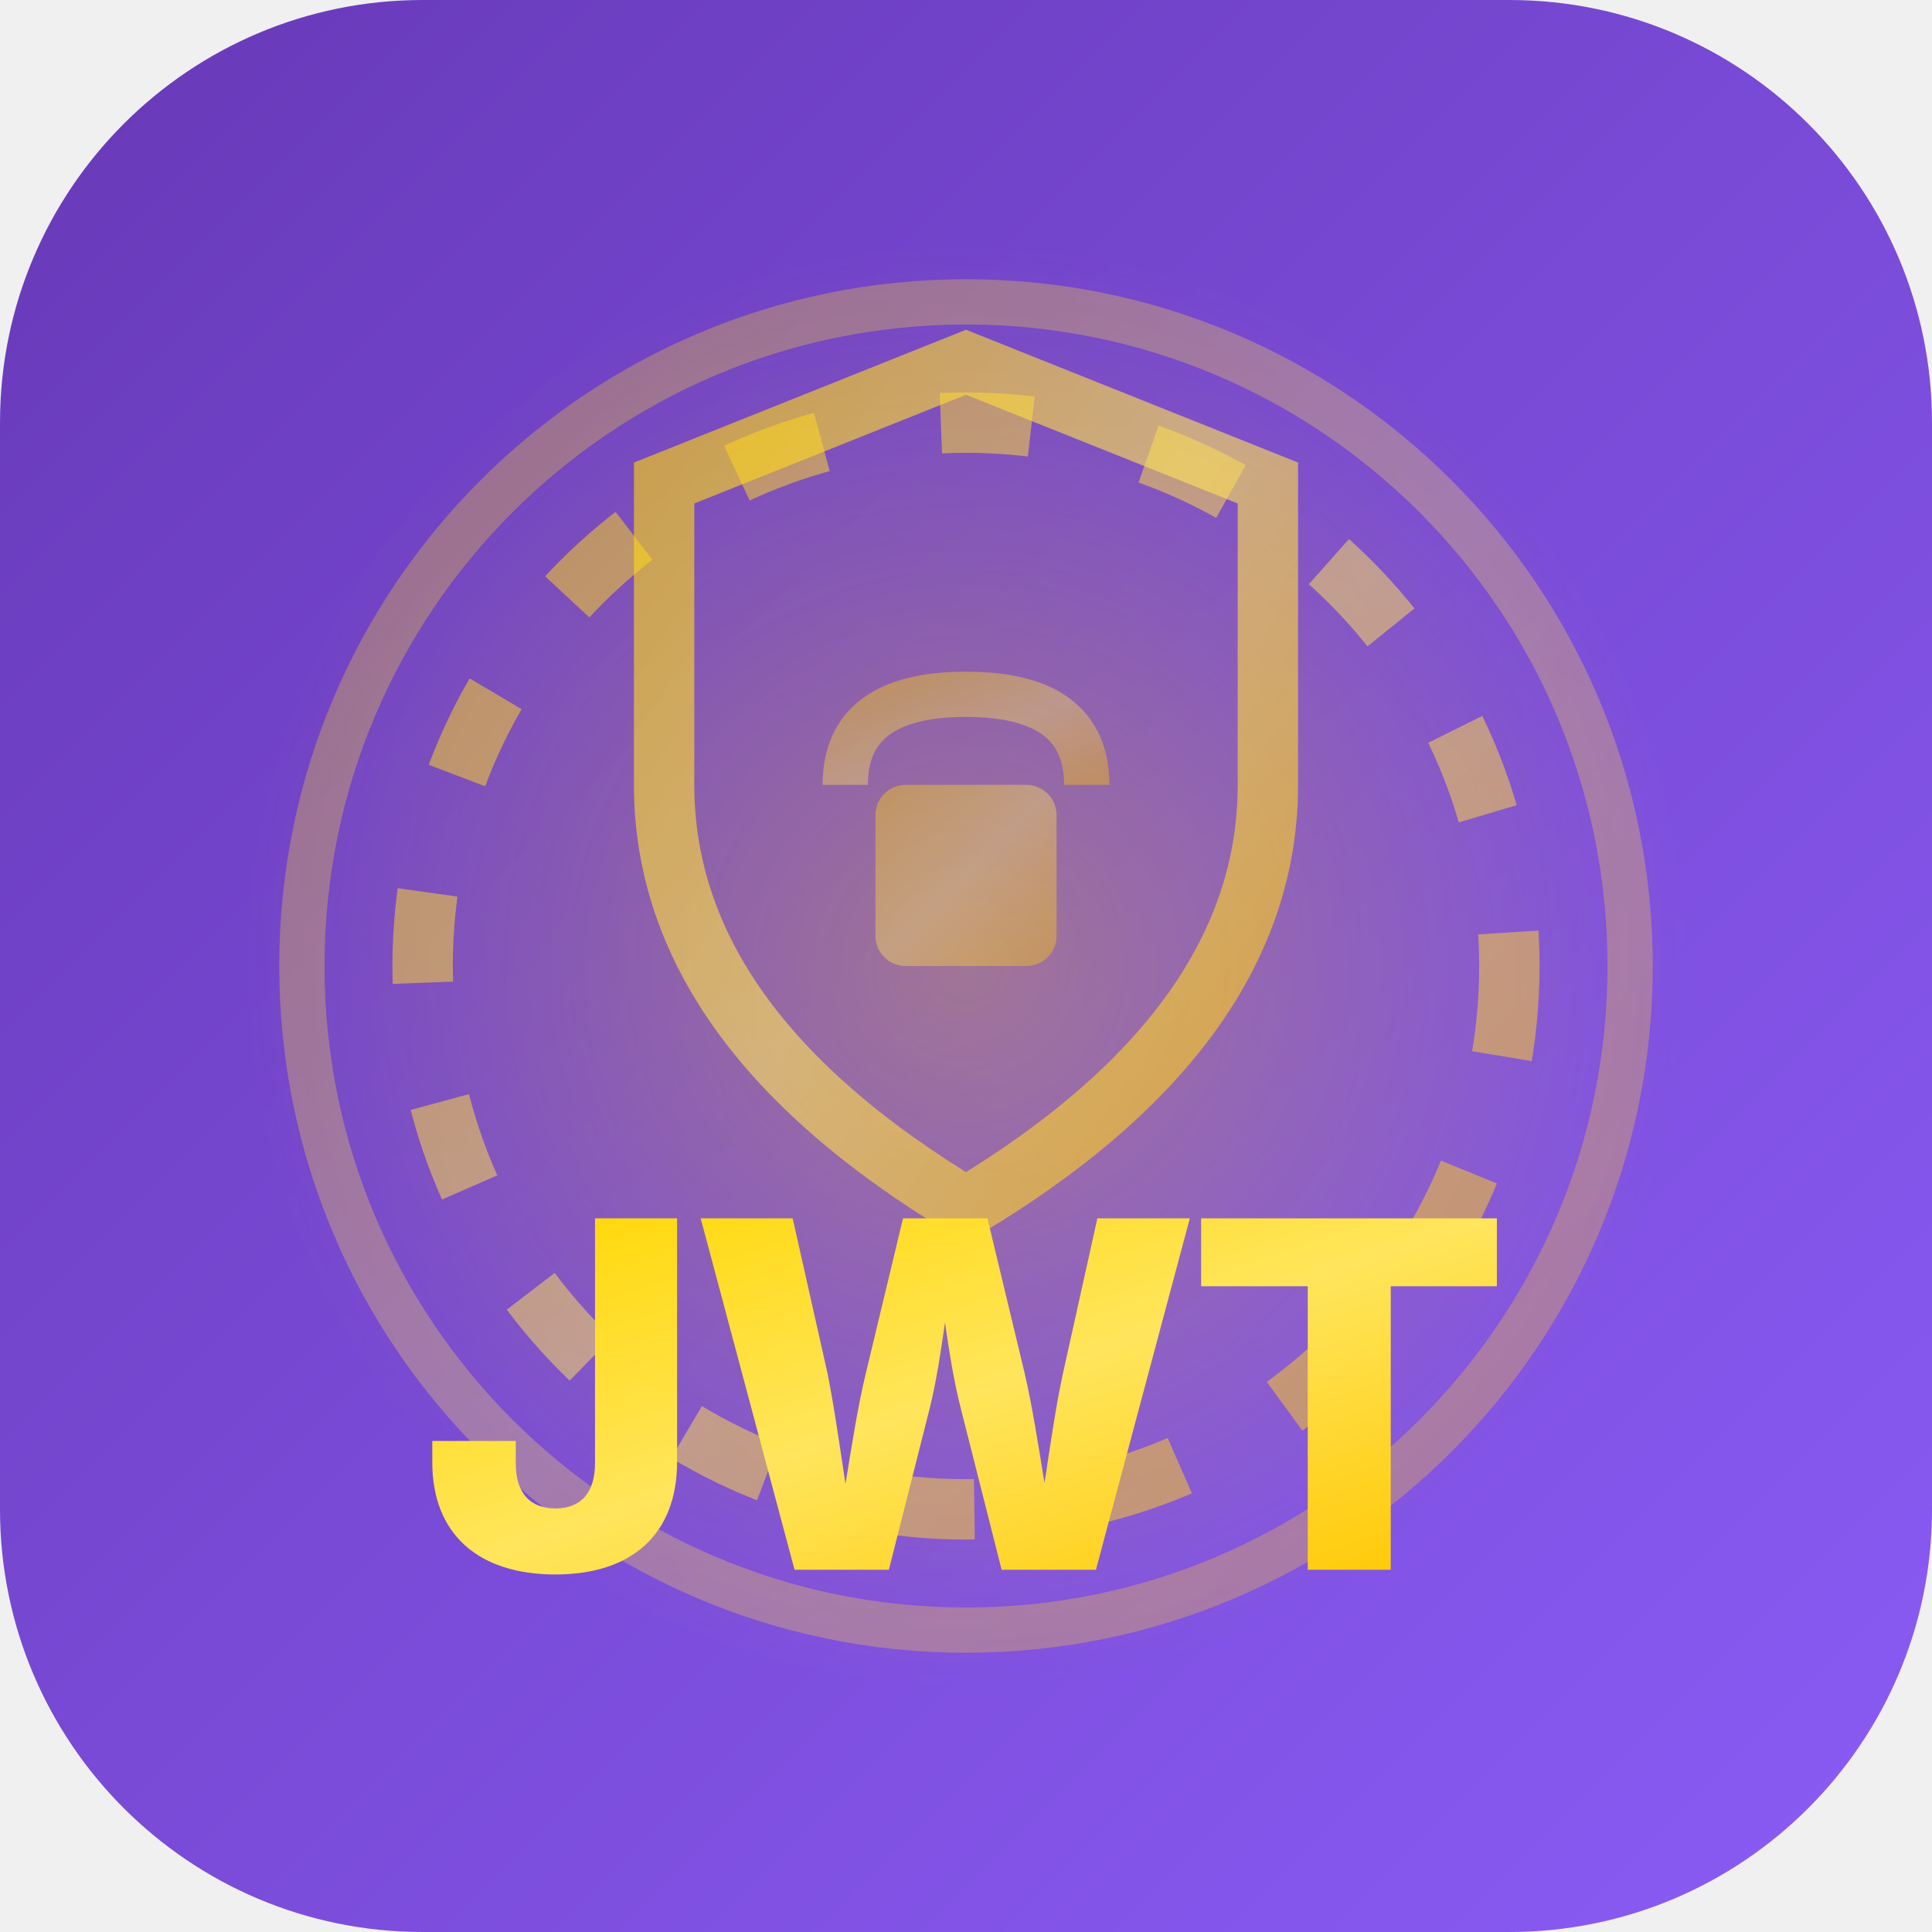
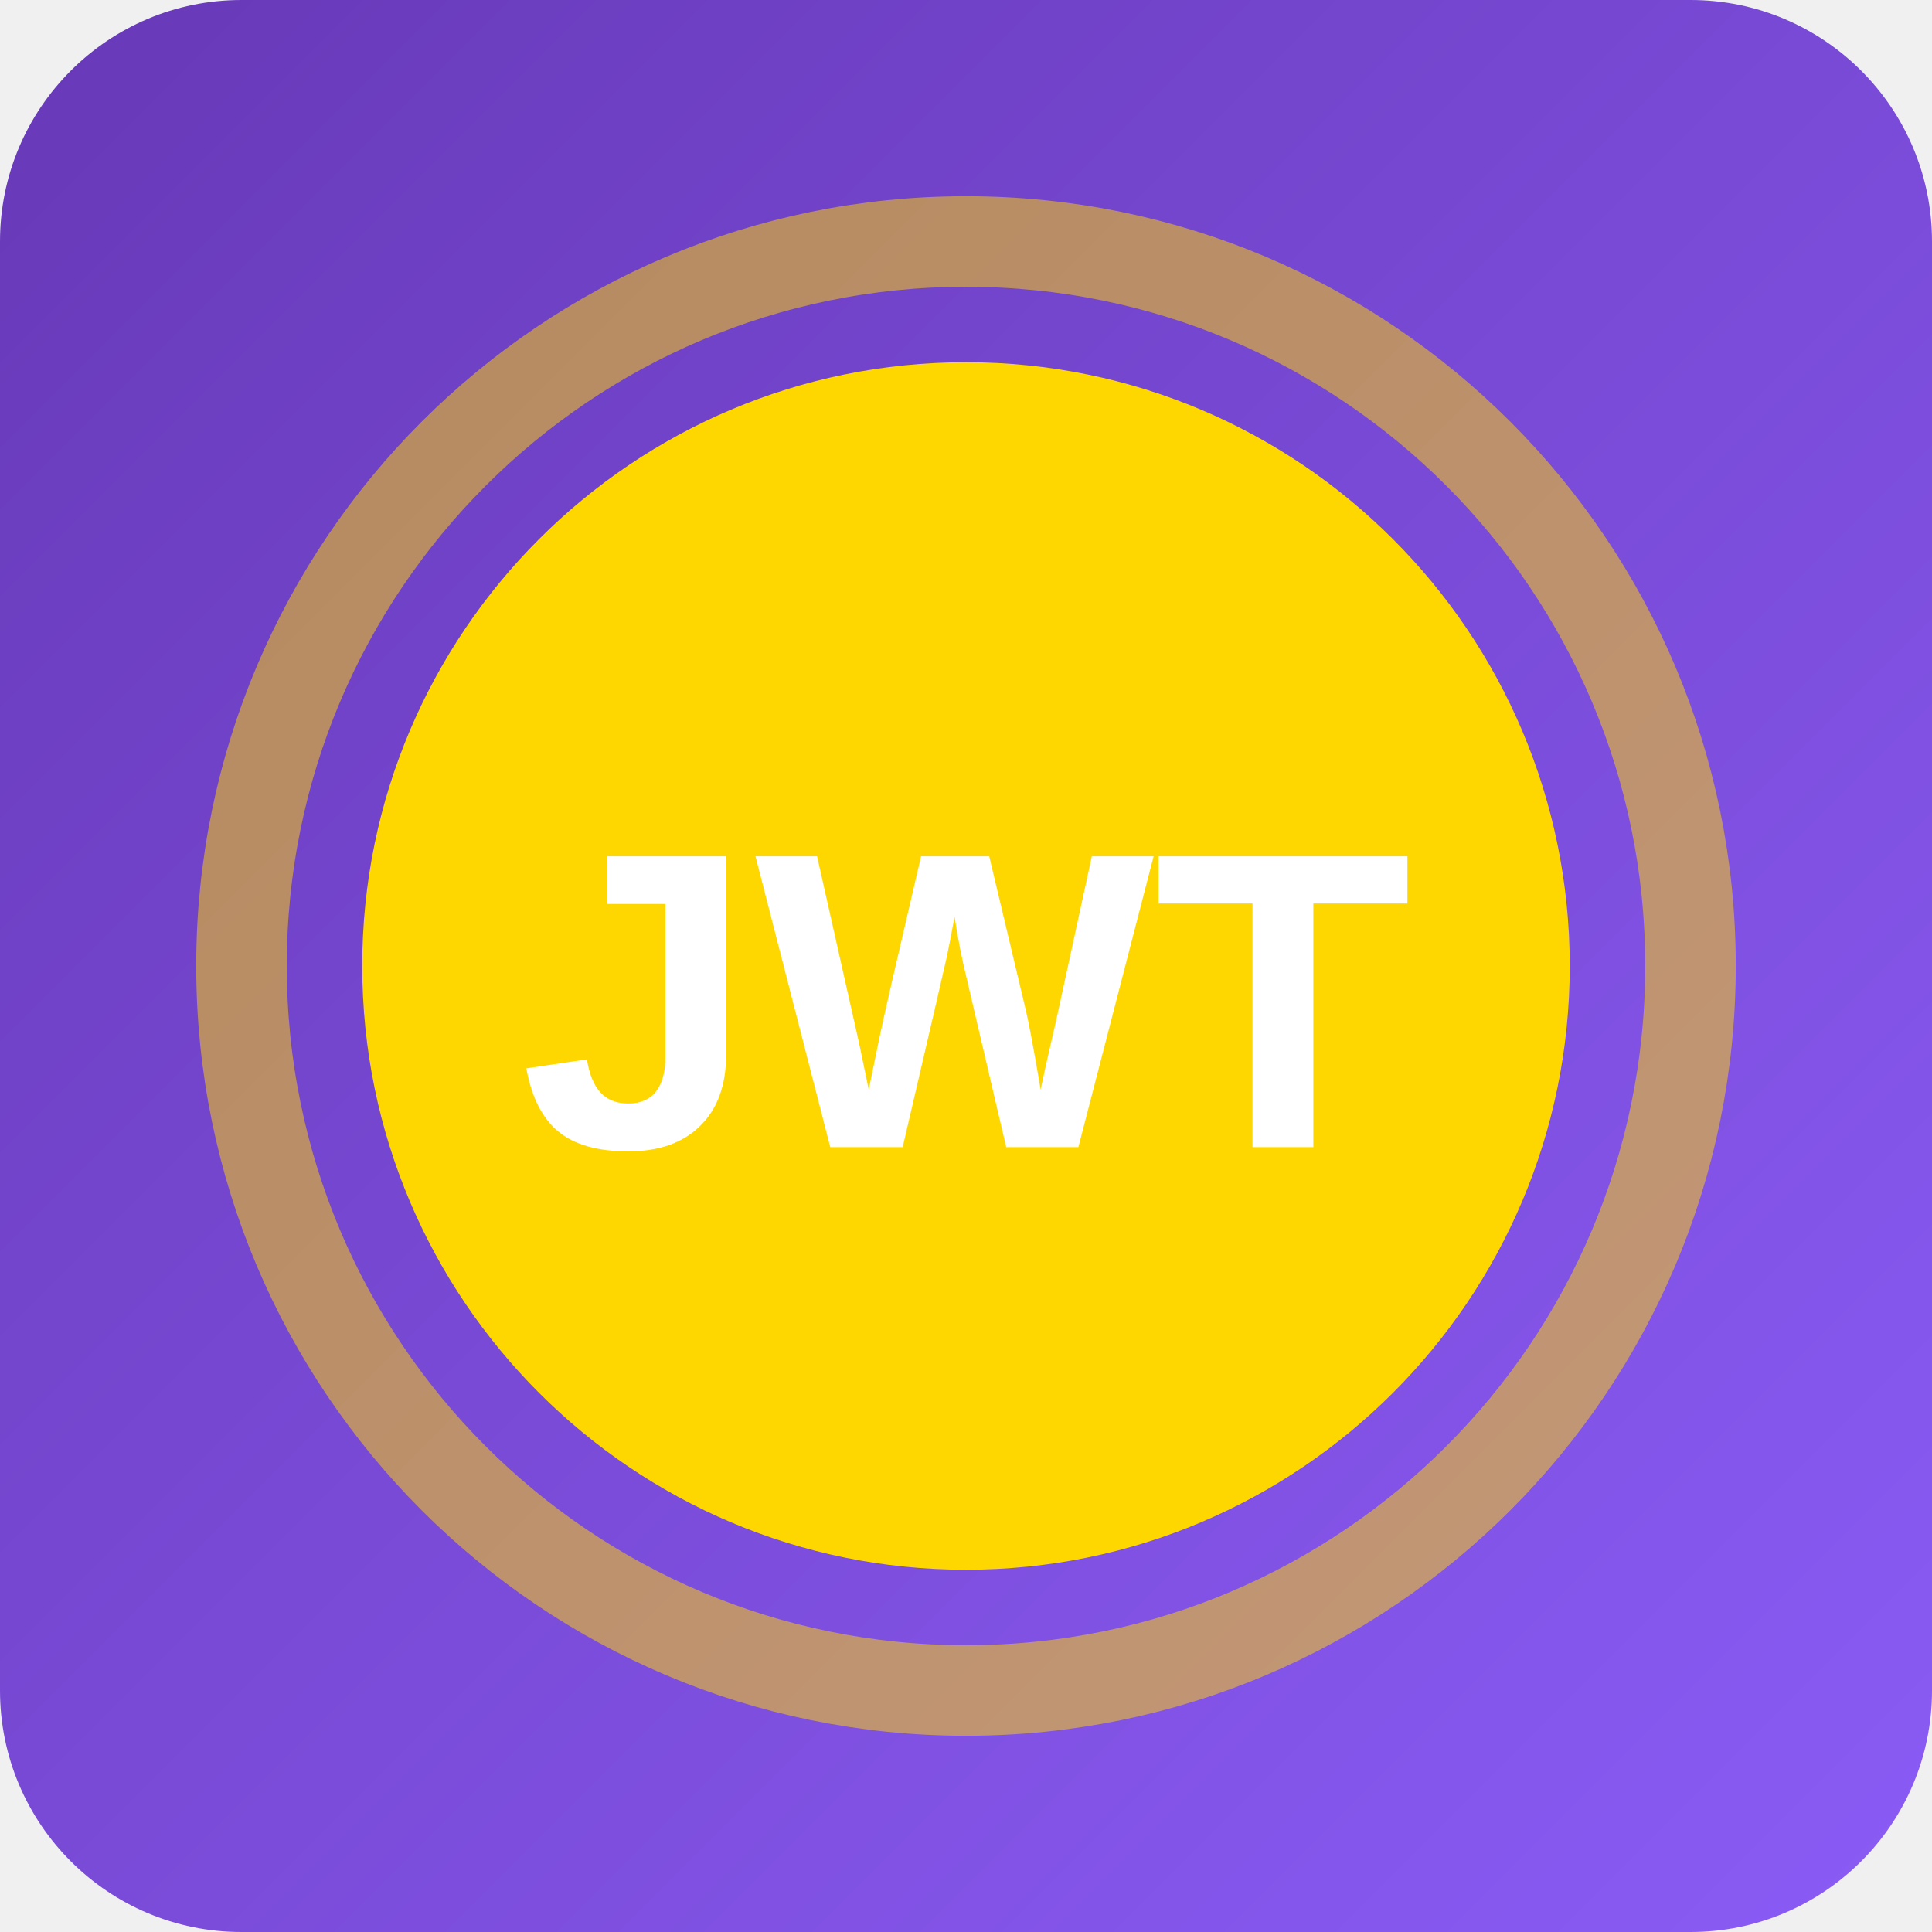
- <svg xmlns="http://www.w3.org/2000/svg" viewBox="0 0 64 64" width="64" height="64">
+ <svg xmlns="http://www.w3.org/2000/svg" viewBox="0 0 128 128" width="128" height="128">
  <defs>
    <linearGradient id="bg" x1="0%" y1="0%" x2="100%" y2="100%">
-       <stop offset="0%" style="stop-color:#6739B7;stop-opacity:1" />
-       <stop offset="100%" style="stop-color:#8B5CF6;stop-opacity:1" />
+       <stop offset="0%" style="stop-color:#6739B7" />
+       <stop offset="100%" style="stop-color:#8B5CF6" />
    </linearGradient>
-     <linearGradient id="accent" x1="0%" y1="0%" x2="100%" y2="100%">
-       <stop offset="0%" style="stop-color:#FFD700;stop-opacity:1" />
-       <stop offset="50%" style="stop-color:#FFE55C;stop-opacity:1" />
-       <stop offset="100%" style="stop-color:#FFC700;stop-opacity:1" />
-     </linearGradient>
-     <radialGradient id="glow" cx="50%" cy="50%">
-       <stop offset="0%" style="stop-color:#FFD700;stop-opacity:0.3" />
-       <stop offset="100%" style="stop-color:#FFD700;stop-opacity:0" />
-     </radialGradient>
  </defs>
-   <rect width="64" height="64" rx="14" fill="url(#bg)" />
-   <circle cx="32" cy="32" r="24" fill="url(#glow)" />
-   <circle cx="32" cy="32" r="22" fill="none" stroke="url(#accent)" stroke-width="1.5" opacity="0.3" />
-   <circle cx="32" cy="32" r="18" fill="none" stroke="url(#accent)" stroke-width="2" opacity="0.5" stroke-dasharray="3 4" />
-   <path d="M32 12 L42 16 L42 26 Q42 34 32 40 Q22 34 22 26 L22 16 Z" fill="none" stroke="url(#accent)" stroke-width="2" opacity="0.6" />
-   <rect x="29" y="26" width="6" height="6" rx="1" fill="url(#accent)" opacity="0.4" />
-   <path d="M28 26 Q28 23 32 23 Q36 23 36 26" fill="none" stroke="url(#accent)" stroke-width="1.5" opacity="0.4" />
-   <text x="32" y="52" font-family="'Inter', Arial, sans-serif" font-size="16" font-weight="800" text-anchor="middle" fill="url(#accent)" letter-spacing="-0.5">JWT</text>
+   <rect width="128" height="128" rx="16" fill="url(#bg)" />
+   <circle cx="64" cy="64" r="48" fill="none" stroke="#FFD700" stroke-width="6" opacity="0.5">
+     <animateTransform attributeName="transform" type="rotate" values="0 64 64;360 64 64" dur="2s" repeatCount="indefinite" />
+   </circle>
+   <circle cx="64" cy="64" r="40" fill="#FFD700">
+     <animate attributeName="r" values="32;48;32" dur="1.5s" repeatCount="indefinite" />
+     <animate attributeName="fill" values="#FFD700;#4F8EF7;#FFD700" dur="1.5s" repeatCount="indefinite" />
+   </circle>
+   <text x="64" y="76" font-family="Arial, sans-serif" font-size="28" font-weight="bold" text-anchor="middle" fill="white">JWT</text>
</svg>
